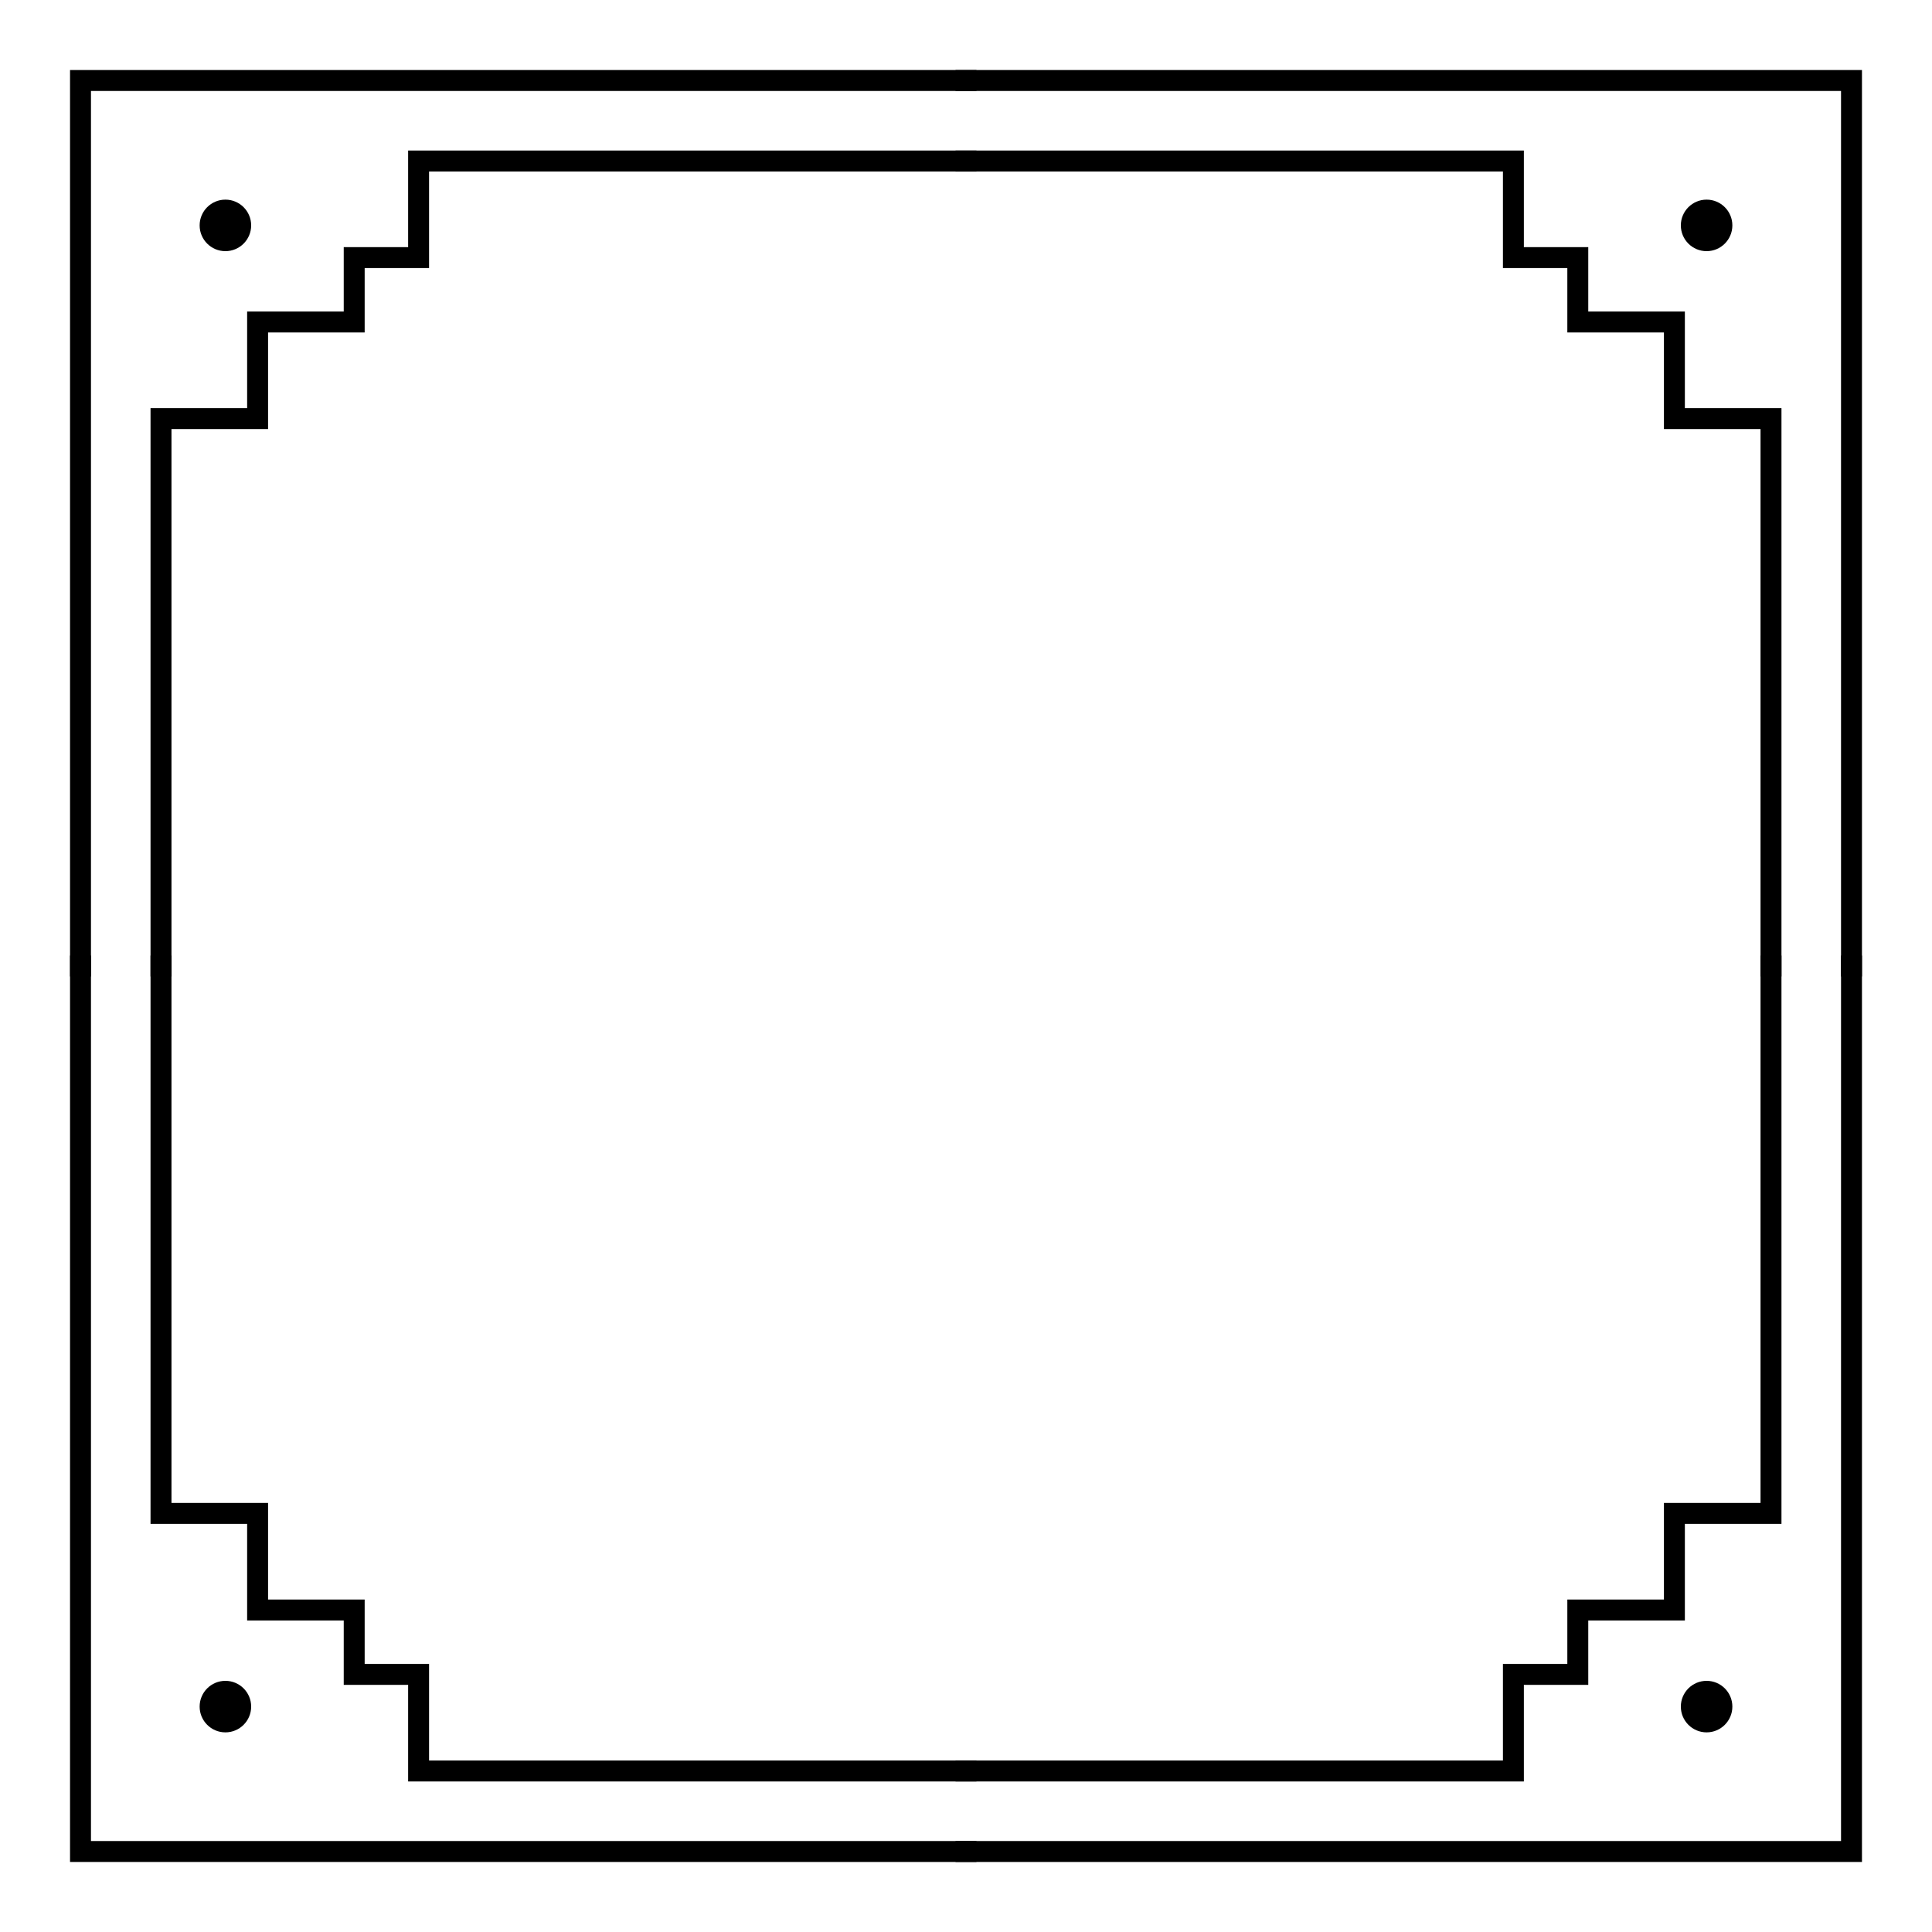
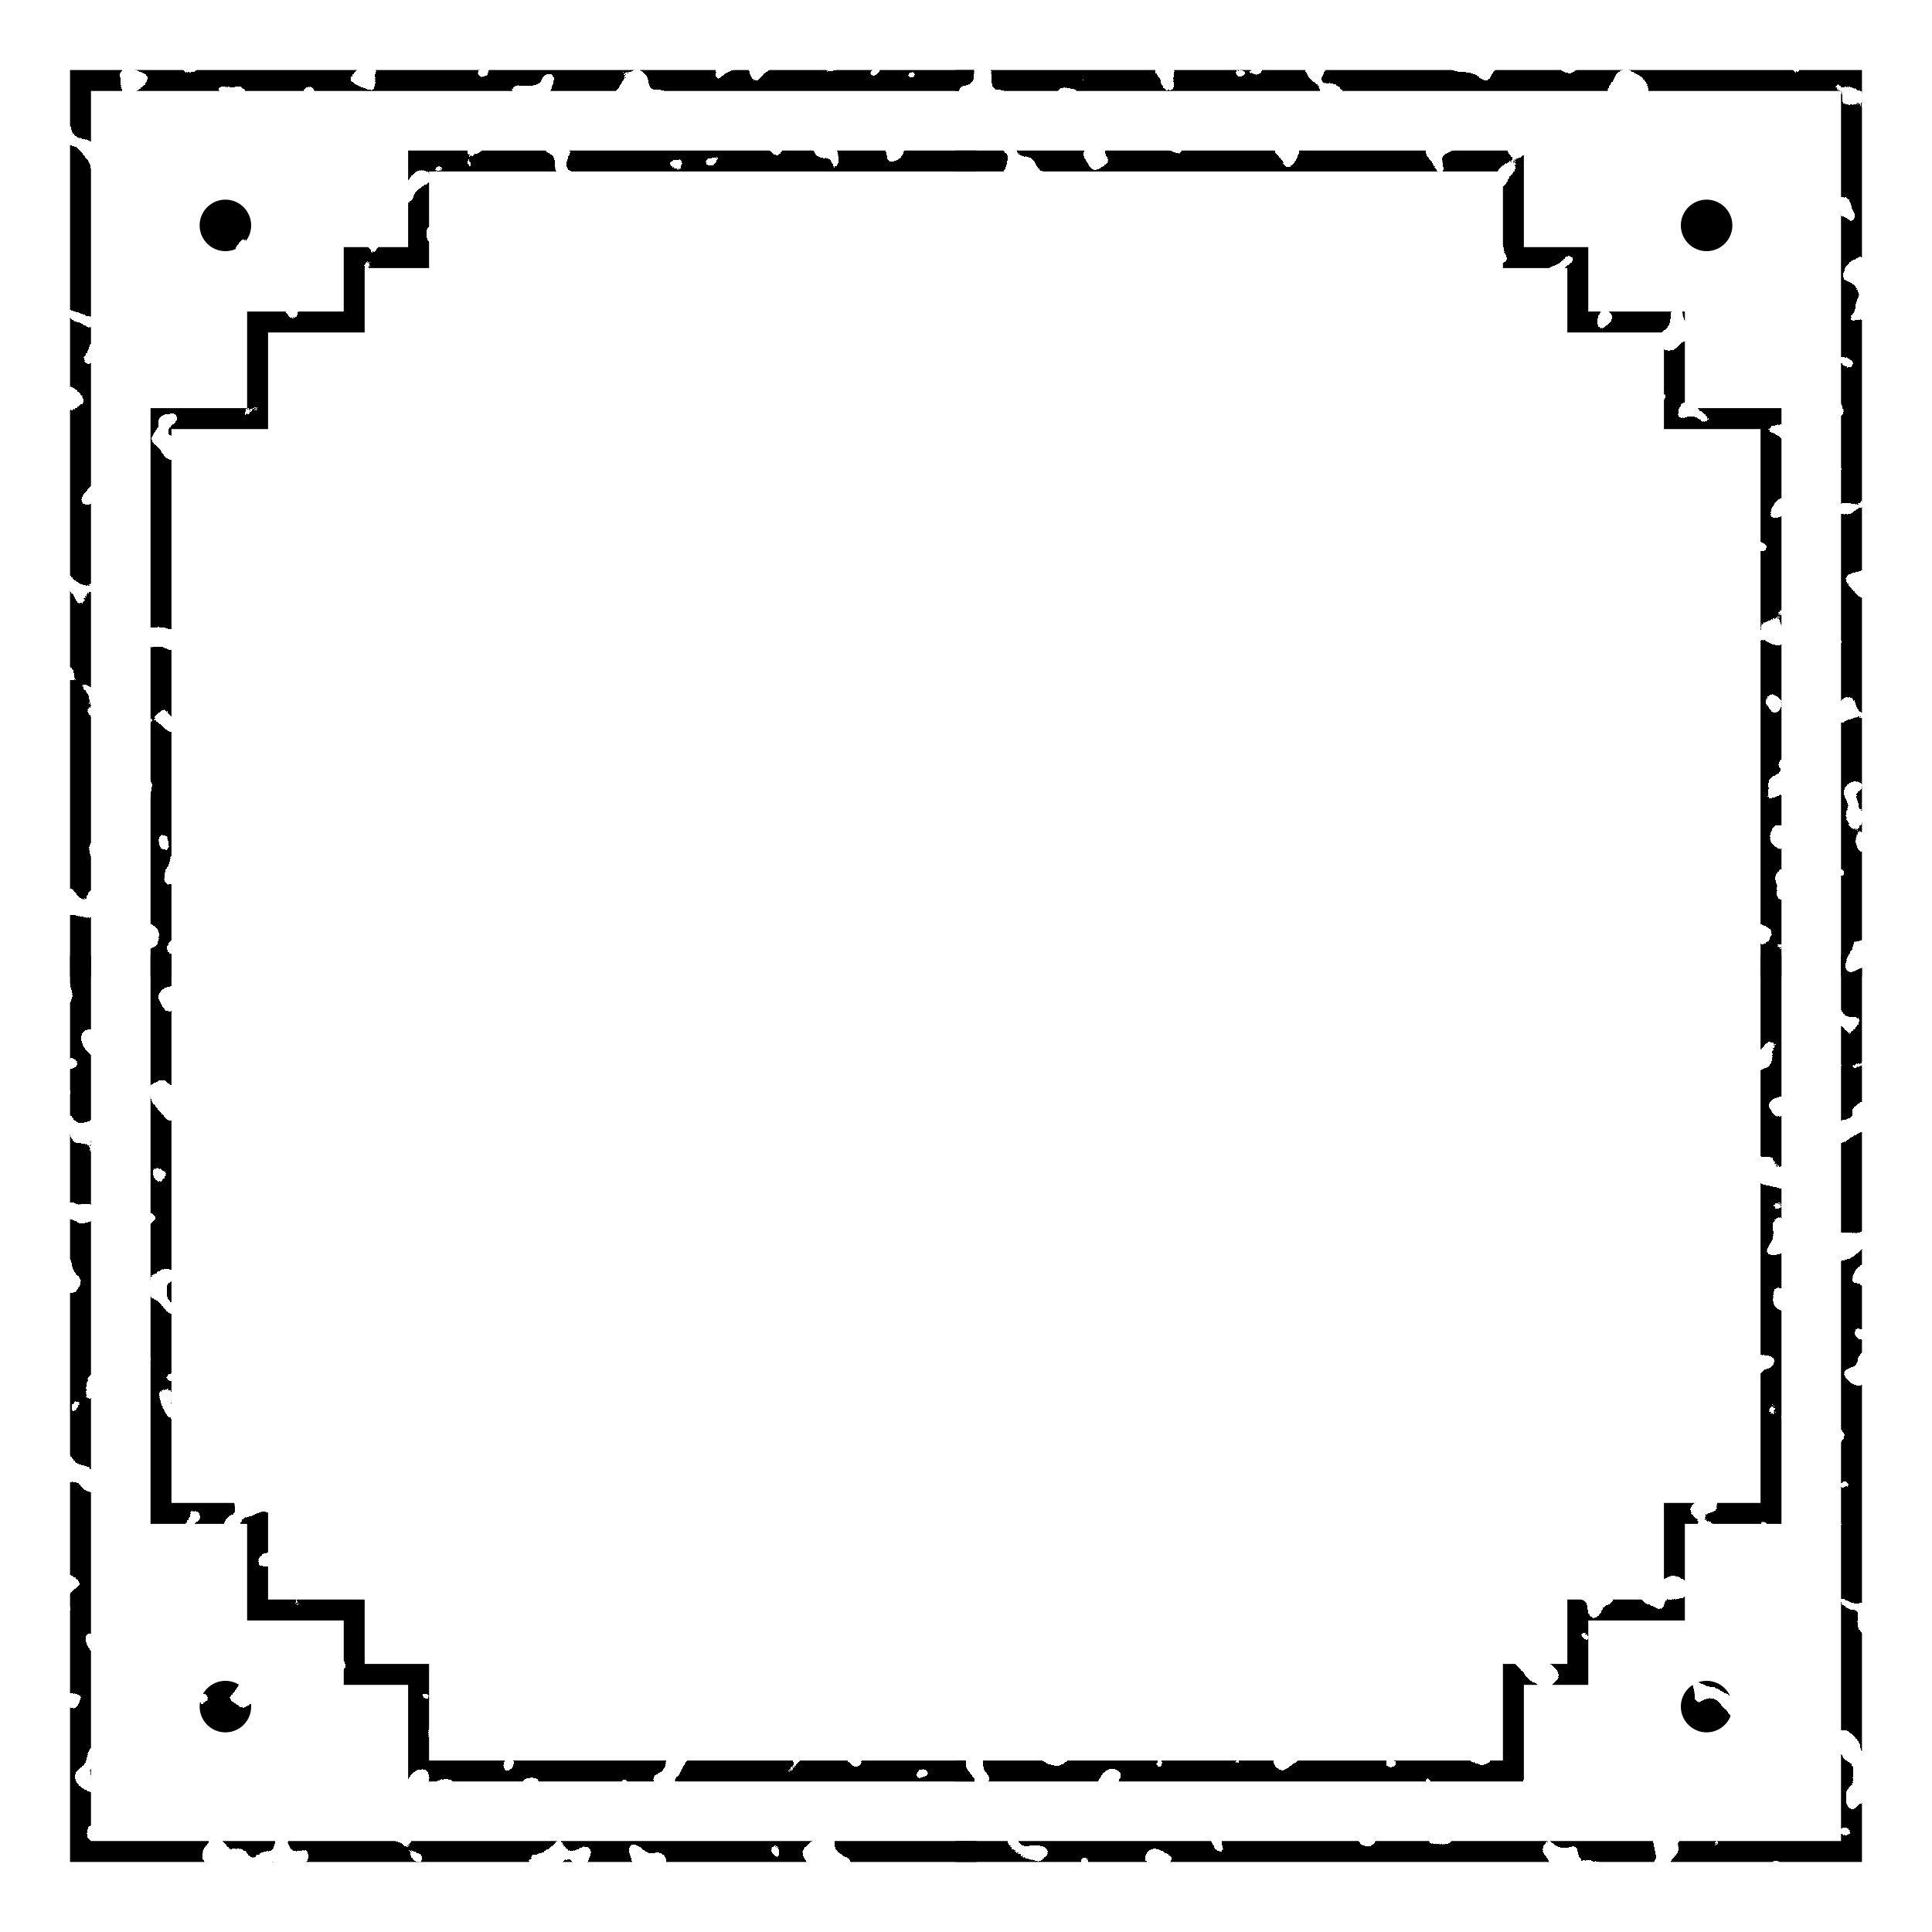
<svg xmlns="http://www.w3.org/2000/svg" width="120" height="120" viewBox="0 0 120 120">
  <defs>
    <g id="c">
      <g fill="none" stroke="#000" stroke-width="1.3" stroke-linecap="square">
        <path d="M10 34L10 26L16 26L16 20L22 20L22 16L26 16L26 10L34 10 M5 5L60 5 M5 5L5 60 M34 10L60 10 M10 34L10 60" />
      </g>
      <circle cx="14" cy="14" r="1.6" />
    </g>
  </defs>
-   <use href="#c" />
-   <use href="#c" transform="matrix(-1 0 0 1 120 0)" />
-   <use href="#c" transform="matrix(1 0 0 -1 0 120)" />
-   <use href="#c" transform="matrix(-1 0 0 -1 120 120)" />
+   <filter id="wear" x="0" y="0" width="120" height="120" filterUnits="userSpaceOnUse">
+     <feTurbulence type="fractalNoise" baseFrequency="0.42" numOctaves="2" seed="7" result="n" />
+     <feColorMatrix in="n" type="matrix" values="0 0 0 0 0  0 0 0 0 0  0 0 0 0 0  1.6 0 0 0 -0.35" result="a" />
+     <feComponentTransfer in="a" result="m">
+       <feFuncA type="discrete" tableValues="0 1 1 1" />
+     </feComponentTransfer>
+     <feComposite in="SourceGraphic" in2="m" operator="in" />
+   </filter>
+   <g filter="url(#wear)">
+     <use href="#c" />
+     <use href="#c" transform="matrix(-1 0 0 1 120 0)" />
+     <use href="#c" transform="matrix(1 0 0 -1 0 120)" />
+     <use href="#c" transform="matrix(-1 0 0 -1 120 120)" />
+   </g>
</svg>
